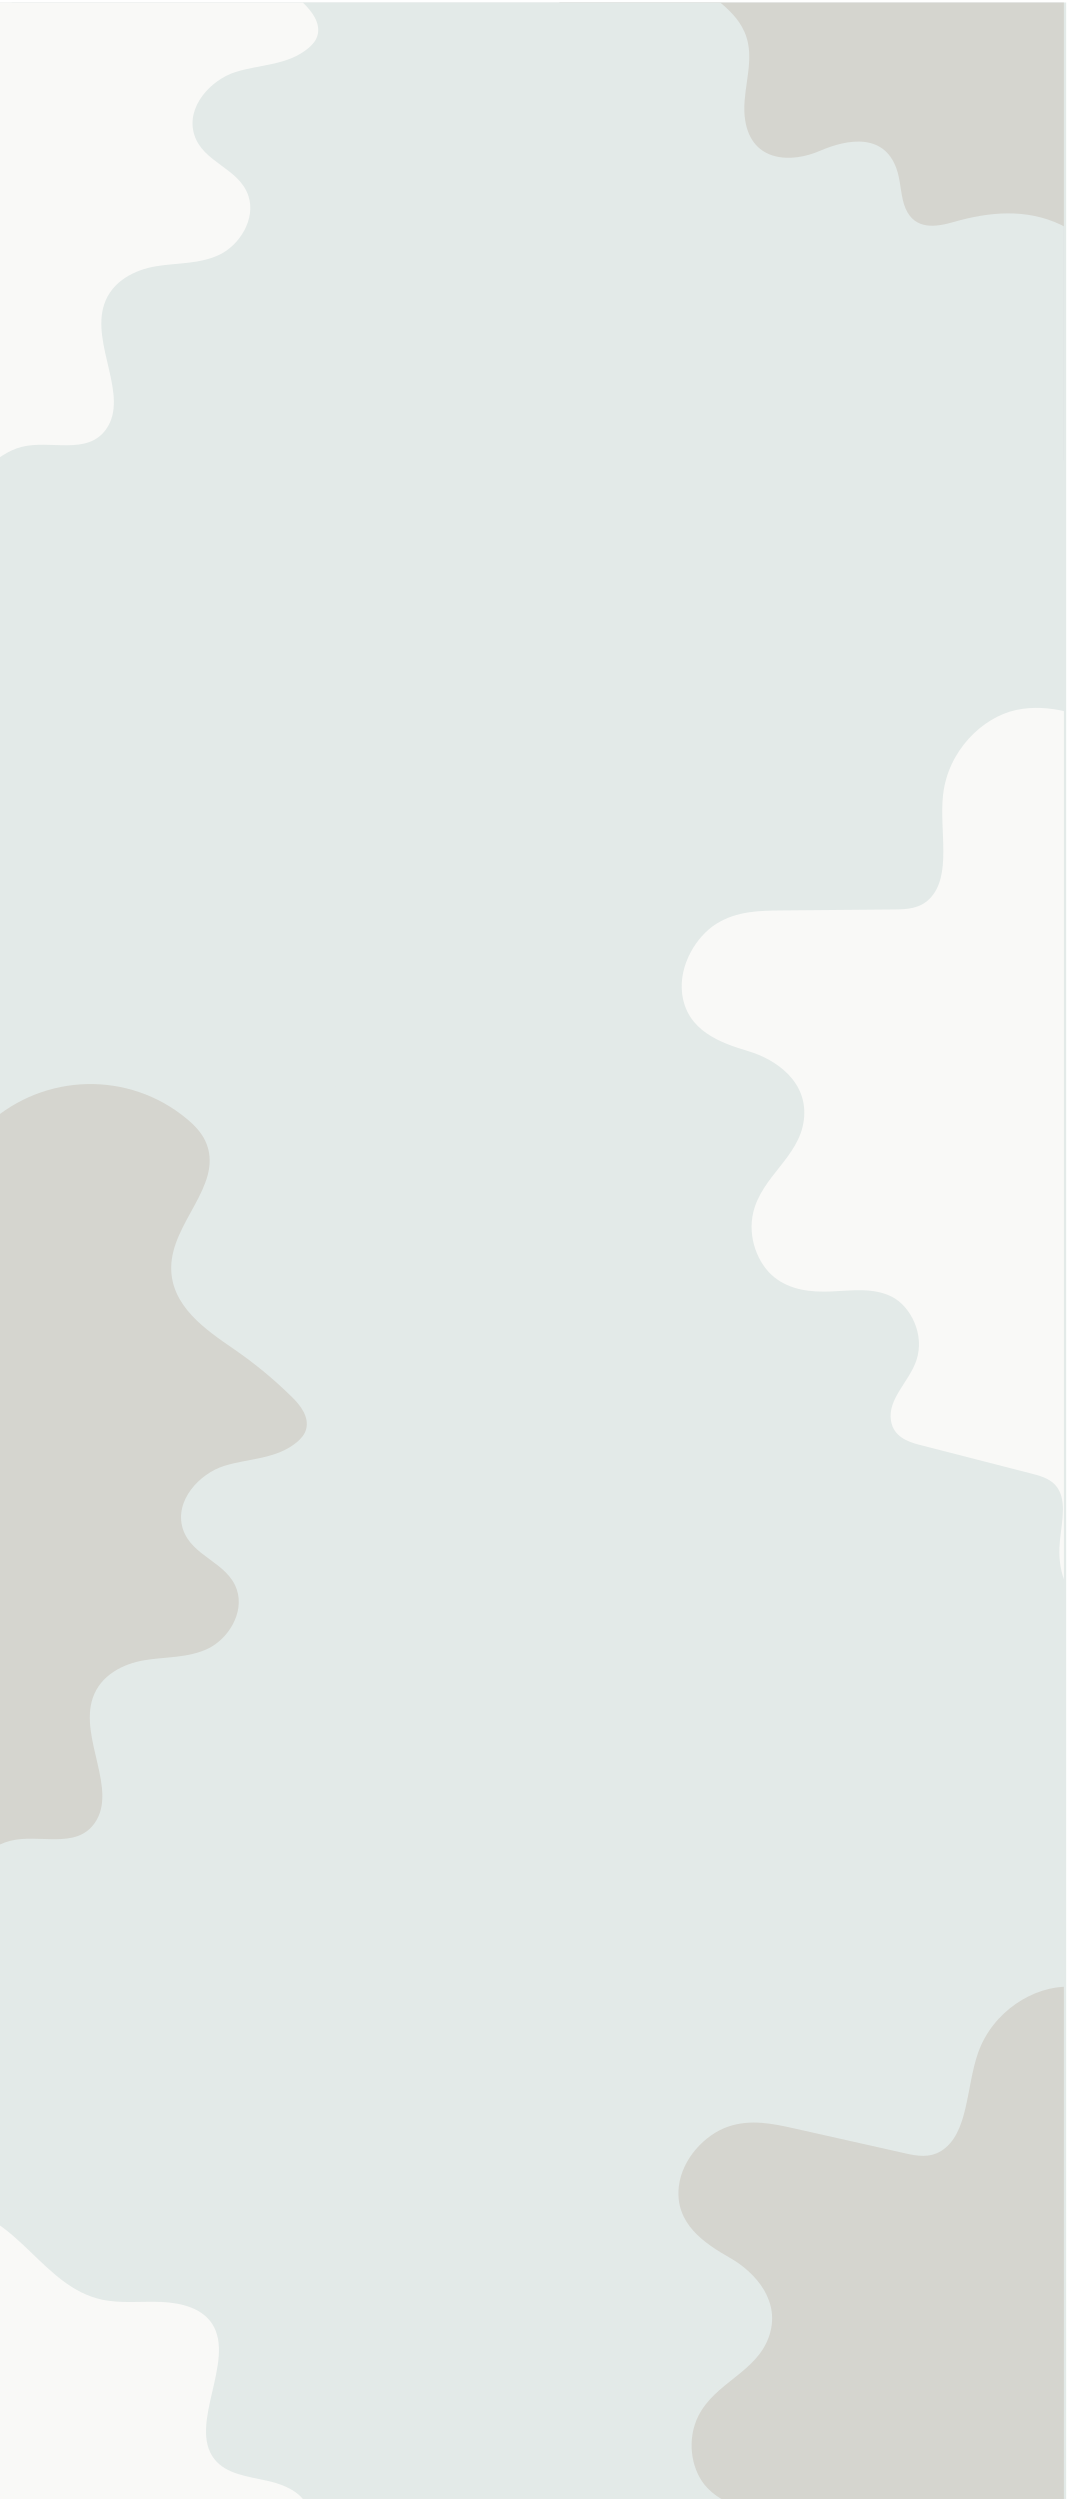
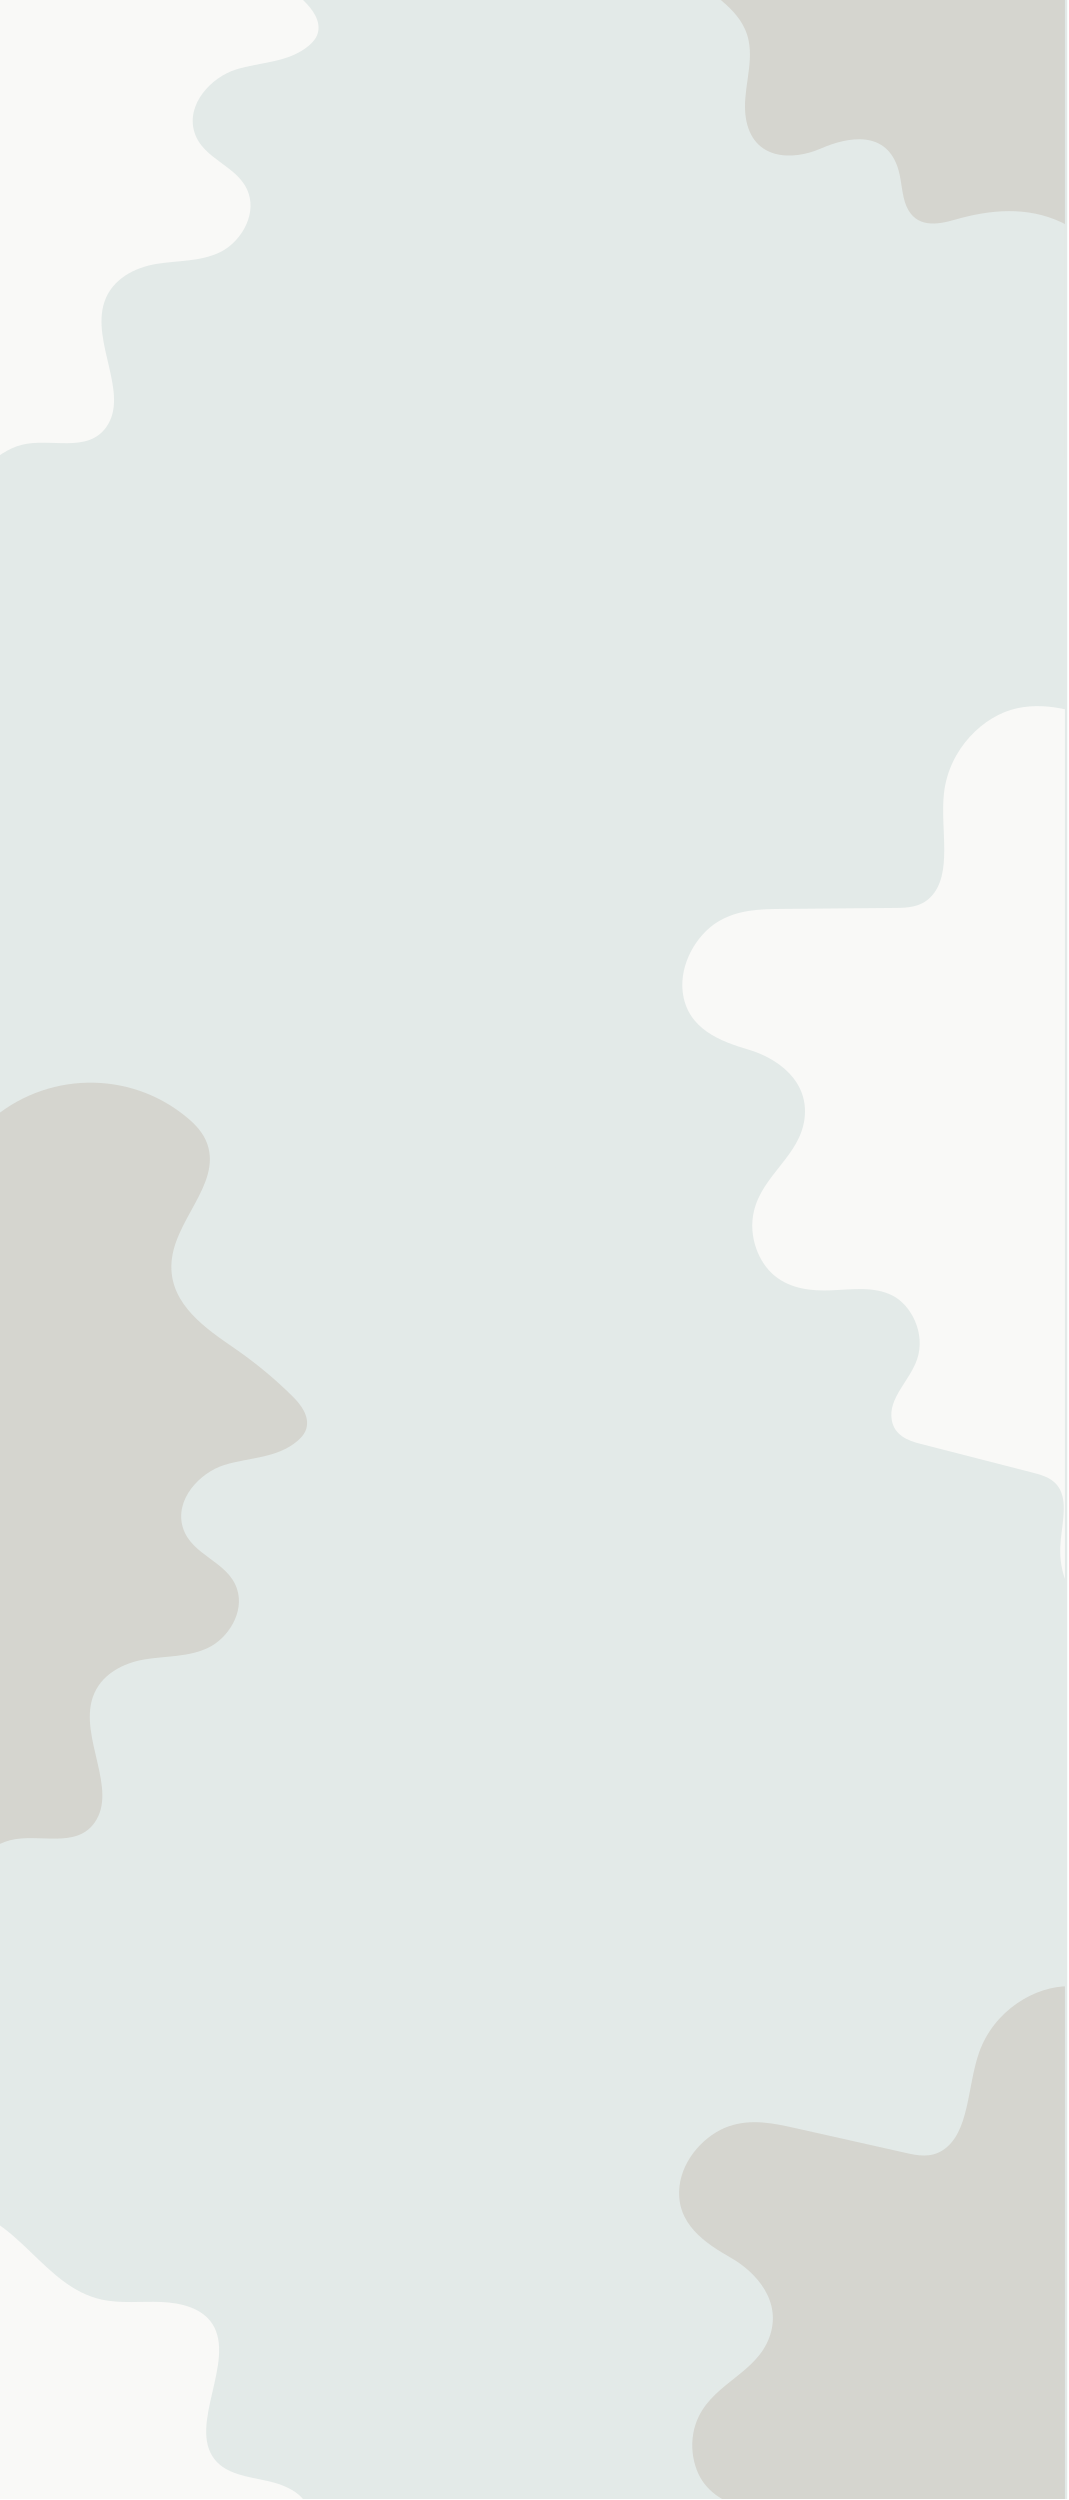
- <svg xmlns="http://www.w3.org/2000/svg" viewBox="0 0 1399.63 3278.6">
+ <svg xmlns="http://www.w3.org/2000/svg" enable-background="new 0 0 1399.6 3275.3" viewBox="0 0 1399.6 3275.3">
  <clipPath id="a">
-     <path d="m457.41 4587.22h320v2160.52h-320z" />
+     <path d="m457.4 4583.9h320v2160.5h-320z" />
  </clipPath>
  <clipPath id="b">
-     <path d="m-825.59 2620.22h1400v2051h-1400z" />
+     <path d="m-825.6 2616.9h1400v2051h-1400z" />
  </clipPath>
  <clipPath id="c">
-     <path d="m-1418.79 3.28h1397.01v3273.98h-1397.01z" />
+     <path d="m-1418.8 0h1397v3274h-1397z" />
  </clipPath>
  <clipPath id="d">
-     <path d="m-1.79 3.28h1397.01v3273.98h-1397.01z" />
+     <path d="m-1.8 0h1397v3274h-1397z" />
  </clipPath>
  <g clip-path="url(#a)">
    <g clip-path="url(#b)">
-       <path d="m-386.69 2740.02 398.6 398.7" fill="none" stroke="#30cfc9" stroke-dasharray="20 5.54" stroke-miterlimit="10" stroke-width="3" />
-       <circle cx="294.51" cy="3127.62" fill="#203131" r="32.7" stroke="#30cfc9" stroke-dasharray="5.41 5.41" stroke-miterlimit="10" stroke-width="3" />
-       <circle cx="294.51" cy="3127.62" fill="#ffa47a" r="11.1" />
-       <circle cx="294.51" cy="3127.62" opacity=".8" r="20.4" stroke="#30cfc9" stroke-dasharray="5.34 5.34" stroke-miterlimit="10" stroke-width="3" />
+       <path d="m-386.7 2736.7 398.6 398.7" fill="none" stroke="#30cfc9" stroke-dasharray="20 5.54" stroke-miterlimit="10" stroke-width="3" />
+       <circle cx="294.5" cy="3124.3" fill="#203131" r="32.7" stroke="#30cfc9" stroke-dasharray="5.41 5.41" stroke-miterlimit="10" stroke-width="3" />
+       <circle cx="294.5" cy="3124.3" fill="#ffa47a" r="11.1" />
+       <circle cx="294.5" cy="3124.3" opacity=".8" r="20.4" stroke="#30cfc9" stroke-dasharray="5.34 5.34" stroke-miterlimit="10" stroke-width="3" />
    </g>
  </g>
  <g clip-path="url(#c)">
-     <path d="m215.32-278.8a859.26 859.26 0 0 0 -41.42-171.43c-15.06-42.21-33.92-83-62.26-110.36s-67.56-39.41-102.48-21.06c-45 23.75-76.64 92.7-123.94 98.79-16.16 2.09-31.83-4-46.9-10q-53.88-21.26-107.87-42.61c-41.21-16.26-84.22-32.73-128.32-23.25s-89.31 53.29-95.8 111.36c-5.18 47.5 12.08 106.08-17.66 136.21-13 13.07-30 13.87-45.7 14q-74.38.6-148.88 1.3c-28.64.3-58.38.8-85 17.46s-49.29 54.38-45 91.21c5.79 49 50.19 65 86.71 75.83s79.33 40.32 73 90.51c-6.19 48.49-54.89 73.34-66.26 120.74-8 33.23 6.18 68.15 27.44 85.22s48.1 19.76 73.94 18.76c27.24-1.1 55.68-5.59 80.33 6.88s43.6 49.8 32.13 83.52c-9.68 28.44-38.12 50.5-33.23 79.43 3.39 20.16 21.35 27.15 36.82 31.14l149.18 38.31c13.07 3.4 27.24 7.69 34.53 22 10.38 20.45 1.3 49.39.3 75-2.7 68.15 51.19 107 97.79 131.51 32.73 17.17 68.25 34.73 104.08 22.66 34.92-11.68 62.56-48.8 93.69-74.44 74.64-61.27 168.14-53.39 245.68-16.27s144.78 100.08 218.96 146.48c87.51 54.68 184.5 85.81 284 91.3 28.84 1.6 66.06-6.19 76.14-43.21 11.17-41-22.65-76.13-21.86-118.54 1.1-54.78 53.89-82.63 95.5-89.91s93.5-20.46 107.17-73.64c12.07-46.8-17-90.61-48.5-111.86-33.92-22.85-72.84-32.63-107.17-54.78s-65.26-62.37-65.16-114.36c0-82.12 75.54-153.27 64.36-232.9-6.59-47.2-41.66-74.44-74.95-92.2a474.9 474.9 0 0 0 -136.6-48.2c-33.73-6.29-70.45-10.18-94.4-40.21-17-21.26-24.45-52.29-32.63-81.73-13.07-47.4-29.74-94.7-59-126.13s-73.82-43.41-109.08-16.36c-40.51 31-60.07 104.17-104.38 121.54" fill="#c5fdf9" />
-     <path d="m504.3 1448.05c87.81-16.39 170.73-84.47 227.71-186.7 12.77-23 24.84-50 24.45-80-1.1-93.91-110.17-115.2-113.66-209-1.1-29.14 9.28-56.58 10.18-85.83 2.49-82.43-67.36-125.68-121.44-116s-108.67 46.48-160.96 23.18c-71.94-32.11-112-167.34-186.2-184-24.55-5.46-51.79 2.5-72.74-17.76-31.73-30.63-27.64-100.75-38-155.4-13.07-69-54.19-120.33-99.39-141.84s-94-17-140.4-3.64c-22.45 6.48-50.79 11.38-63.26-17.77-6-14-6-31.87-10.28-47.13-15.07-53.05-65.66-44.17-102.08-28.34s-89.21 15.82-98-40.42c-5.23-33.21 10.37-68.4 3.68-101.06-4.29-21.17-17-35.63-29.54-47.13-54.78-50.21-121.37-69.78-184.3-54.41-74.44 18.2-162.85 76.95-215.94-4.8-12.77-19.7-21.15-45.43-34.52-64.1-52.89-73.88-134.32 1.37-205.26 16.74-42.31 9.11-85.12-5.13-127.63-13.21s-88.11-8.76-124.83 24-59 109.63-36.92 165.3c6.18 15.6 15.56 29.83 16 47.93.7 32.21-25.34 47.47-46.2 53.27-138.2 38.82-280 71.5-404.63 169.4-19 14.91-39.62 36.2-41 68.53-.9 20.38 6.28 39.39 9.77 59.2 16.07 90.27-44.7 166.32-99.58 208.21s-120.44 95.41-123.54 188.53c-2.39 71 34.73 130.8 73.05 172.13 71.84 77.53 158 124.32 245.77 133.31 73.94 7.63 160.16-3.76 209.25 80.71 57.88 99.73 21.26 261 57.88 381.6 45.5 149.58 180.61 174 286.28 138.2s211.25-110.08 317.72-78c102 30.85 192.89 157.33 295.57 134.22 88.21-19.92 154.67-147.2 243.68-157.9 75.14-9 143.09 67.85 217.43 88 158.06 42.81 310.74-174.4 467.6-121.36 33.53 11.39 65.06 34.84 98.79 44.63s72.84 3 95.19-36.54c35.13-62.27 9-157.44-18.26-228.71" fill="#e3eae8" />
-     <path d="m537.23 2941.61c87.81-15.72 170.73-81 227.71-179 12.77-22 24.84-47.92 24.44-76.74-1.09-90.16-110.16-110.46-113.65-200.4-1.1-27.94 9.28-54.25 10.18-82.3 2.49-79-67.36-120.5-121.44-111.23s-108.67 44.65-161 22.27c-71.94-30.78-112-160.46-186.2-176.39-24.55-5.24-51.79 2.4-72.74-17-31.74-29.36-27.64-96.6-38-149-13.07-66.15-54.19-115.37-99.39-136s-94-16.26-140.4-3.49c-22.45 6.22-50.79 10.92-63.26-17-6-13.42-6-30.56-10.28-45.19-15.07-50.86-65.66-42.35-102.08-27.18s-89.21 15.17-98-38.74c-5.19-31.88 10.38-65.61 3.69-96.93-4.29-20.3-17-34.17-29.54-45.19-54.78-48.14-121.34-66.91-184.3-52.18-74.44 17.47-162.85 73.79-215.94-4.58-12.77-18.88-21.15-43.55-34.52-61.45-52.89-70.84-134.32 1.31-205.26 16-42.31 8.74-85.12-4.91-127.63-12.66s-88.11-8.4-124.83 23-59 105.12-36.92 158.49c6.18 15 15.56 28.6 16 46 .7 30.89-25.34 45.52-46.2 51.09-138.2 37.22-280 68.55-404.63 162.42-19 14.3-39.62 34.71-41 65.71-.89 19.53 6.29 37.76 9.78 56.76 16.07 86.55-44.7 159.47-99.58 199.64s-120.34 91.25-123.44 180.64c-2.39 68.11 34.73 125.42 73 165 71.84 74.33 158 119.2 245.77 127.82 73.94 7.31 160.16-3.6 209.25 77.39 57.88 95.61 21.25 250.28 57.88 365.87 45.5 143.43 180.61 166.79 286.28 132.52s211.27-105.58 317.74-74.78c102 29.58 192.89 150.84 295.57 128.69 88.21-19.1 154.67-141.14 243.68-151.4 75.14-8.62 143.09 65.06 217.43 84.38 158.06 41 310.73-167.22 467.6-116.36 33.53 10.92 65.06 33.4 98.79 42.79s72.84 2.84 95.19-35c35.13-59.7 9-151-18.26-219.29" fill="#e3eae8" />
-     <path d="m517.69 3017.34a858.42 858.42 0 0 0 -1.33-176.34c-5.07-44.53-14.15-88.56-35.52-121.63s-56.85-53.65-94.93-43.7c-49.23 12.89-95.72 72.84-143.16 68-16.22-1.64-30.09-11.13-43.4-20.39q-47.64-33-95.35-66c-36.43-25.21-74.57-51-119.67-51.83s-99.09 31.57-118.62 86.65c-15.86 45.07-12.37 106-48.18 128.62-15.61 9.78-32.41 6.67-47.68 3.21q-72.59-16.35-145.28-32.61c-27.95-6.22-57-12.5-86.76-2.33s-60.37 41.74-64.57 78.57c-5.51 49 34.1 74.68 67.19 93.58s68.08 57.3 50.44 104.72c-17.05 45.82-70.13 58.94-92 102.51-15.34 30.54-9.48 67.77 7.33 89.22s42.34 30.18 67.74 35.09c26.77 5.13 55.49 7.23 76.65 25s31.14 58.41 12.29 88.64c-15.89 25.49-48.6 40.5-50.43 69.79-1.28 20.4 14.62 31.29 28.78 38.69l136.57 71.2c12 6.28 24.78 13.68 28.63 29.23 5.45 22.28-10 48.4-16.78 73.14-18.13 65.76 25.51 115.81 65.31 150.32 28 24.16 58.56 49.34 96.19 45.73 36.67-3.42 72-33.28 108.18-51.17 86.62-42.69 175.87-13.74 242.93 40.05s118.32 130.42 180 192.47c72.74 73.14 160.11 125.52 255.74 153.5 27.72 8.12 65.73 9 84-24.75 20.21-37.4-4.74-79.3 5.69-120.41 13.53-53.1 71.27-68.2 113.44-65.83s95.7 1.35 121.12-47.33c22.4-42.83 4.09-92.09-21.78-120-27.84-30-63.51-48.35-91.9-77.73s-49.36-75.57-37.44-126.18c18.68-80 108.43-132.07 115.66-212.15 4.32-47.46-23.59-81.95-52-106.83a475 475 0 0 0 -122.07-78c-31.41-13.8-66.28-25.94-82.77-60.64-11.68-24.55-11.91-56.47-13.18-87-2-49.13-7.42-99-28.74-136.24s-62-59.07-102.48-40.75c-46.51 21-82.2 87.78-129.29 94.61" fill="#c5fdf9" />
-     <path d="m528.64 1211a858.55 858.55 0 0 0 -41.41-171.43c-15.07-42.21-33.92-83-62.26-110.37s-67.56-39.31-102.38-21c-45 23.75-76.64 92.7-123.94 98.79-16.16 2.09-31.83-4-46.9-10q-53.88-21.17-107.87-42.53c-41.21-16.27-84.22-32.73-128.32-23.25s-89.31 53.28-95.8 111.36c-5.19 47.5 12.08 106.07-17.66 136.21-13 13.07-30 13.87-45.7 14q-74.4.6-148.88 1.3c-28.64.29-58.38.79-85 17.46s-49.29 54.38-45 91.2c5.78 49 50.19 65 86.71 75.84s79.33 40.31 72.94 90.51c-6.18 48.49-54.88 73.34-66.25 120.74-8 33.23 6.18 68.15 27.44 85.21s48.09 19.76 73.94 18.76c27.24-1.09 55.68-5.58 80.33 6.89s43.6 49.79 32.13 83.52c-9.68 28.44-38.12 50.49-33.23 79.43 3.39 20.16 21.35 27.14 36.82 31.13q74.54 19.17 149.18 38.32c13.07 3.39 27.24 7.69 34.53 22 10.37 20.46 1.29 49.4.3 75-2.7 68.16 51.19 107 97.79 131.52 32.73 17.17 68.25 34.73 104.07 22.65 34.93-11.67 62.57-48.79 93.7-74.44 74.64-61.27 168.14-53.38 245.68-16.26s144.89 100.08 219 146.48c87.51 54.69 184.5 85.82 284 91.31 28.84 1.59 66.06-6.19 76.14-43.21 11.17-41-22.66-76.14-21.86-118.55 1.1-54.78 53.89-82.62 95.5-89.9s93.5-20.46 107.17-73.64c12.07-46.8-17-90.61-48.5-111.87-33.93-22.85-72.84-32.63-107.17-54.78s-65.26-62.4-65.16-114.4c0-82.13 75.54-153.27 64.36-232.9-6.58-47.2-41.61-74.44-74.94-92.21a474.88 474.88 0 0 0 -136.6-48.19c-33.73-6.29-70.45-10.18-94.4-40.22-17-21.25-24.45-52.28-32.63-81.72-13.07-47.4-29.74-94.7-59-126.13s-73.84-43.41-109.06-16.37c-40.51 31-60.07 104.18-104.38 121.54" fill="#f9f9f7" />
+     <path d="m215.3-282.1c-7.9-58.4-21.8-115.9-41.4-171.4-15.1-42.2-33.9-83-62.3-110.4s-67.5-39.4-102.4-21c-45 23.8-76.6 92.7-123.9 98.8-16.2 2.1-31.8-4-46.9-10-35.9-14.2-71.9-28.4-107.9-42.6-41.2-16.3-84.2-32.7-128.3-23.2s-89.3 53.3-95.8 111.4c-5.2 47.5 12.1 106.1-17.7 136.2-13 13.1-30 13.9-45.7 14-49.6.4-99.2.8-148.9 1.3-28.6.3-58.4.8-85 17.5s-49.3 54.4-45 91.2c5.8 49 50.2 65 86.7 75.8s79.3 40.3 73 90.5c-6.2 48.5-54.9 73.3-66.3 120.7-8 33.2 6.2 68.2 27.4 85.2s48.1 19.8 73.9 18.8c27.2-1.1 55.7-5.6 80.3 6.9s43.6 49.8 32.1 83.5c-9.7 28.4-38.1 50.5-33.2 79.4 3.4 20.2 21.3 27.1 36.8 31.1l149.2 38.3c13.1 3.4 27.2 7.7 34.5 22 10.4 20.5 1.3 49.4.3 75-2.7 68.2 51.2 107 97.8 131.5 32.7 17.2 68.2 34.7 104.1 22.7 34.9-11.7 62.6-48.8 93.7-74.4 74.6-61.3 168.1-53.4 245.7-16.3s144.8 100.1 219 146.5c87.5 54.7 184.5 85.8 284 91.3 28.8 1.6 66.1-6.2 76.1-43.2 11.2-41-22.7-76.1-21.9-118.5 1.1-54.8 53.9-82.6 95.5-89.9s93.5-20.5 107.2-73.6c12.1-46.8-17-90.6-48.5-111.9-33.9-22.9-72.8-32.6-107.2-54.8s-65.3-62.4-65.2-114.4c0-82.1 75.5-153.3 64.4-232.9-6.6-47.2-41.7-74.4-75-92.2-42.8-23-88.9-39.2-136.6-48.2-33.7-6.3-70.5-10.2-94.4-40.2-17-21.3-24.5-52.3-32.6-81.7-13.1-47.4-29.7-94.7-59-126.1s-73.6-43.6-108.9-16.5c-40.5 31-60.1 104.2-104.4 121.5" fill="#c5fdf9" />
+     <path d="m504.3 1444.8c87.8-16.4 170.7-84.5 227.7-186.7 12.8-23 24.8-50 24.5-80-1.1-93.9-110.2-115.2-113.7-209-1.1-29.1 9.3-56.6 10.2-85.8 2.5-82.4-67.4-125.7-121.4-116s-108.7 46.5-161 23.2c-71.9-32.1-112-167.3-186.2-184-24.6-5.5-51.8 2.5-72.7-17.8-31.8-30.7-27.7-100.8-38.1-155.4-13.1-69-54.2-120.3-99.4-141.8s-94-17-140.4-3.6c-22.4 6.5-50.8 11.4-63.3-17.8-6-14-6-31.9-10.3-47.1-15.1-53.1-65.7-44.2-102.1-28.3s-89.2 15.8-98-40.4c-5.2-33.2 10.4-68.4 3.7-101.1-4.3-21.2-17-35.6-29.5-47.1-54.7-50.4-121.3-69.9-184.2-54.6-74.4 18.2-162.9 76.9-215.9-4.8-12.8-19.7-21.2-45.4-34.5-64.1-52.9-73.9-134.3 1.4-205.3 16.7-42.3 9.1-85.1-5.1-127.6-13.2s-88.1-8.8-124.8 24-59 109.6-36.9 165.3c6.2 15.6 15.6 29.8 16 47.9.7 32.2-25.3 47.5-46.2 53.3-138.2 38.8-280 71.5-404.6 169.4-19 14.9-39.6 36.2-41 68.5-.9 20.4 6.3 39.4 9.8 59.2 16.1 90.3-44.7 166.3-99.6 208.2s-120.4 95.4-123.5 188.5c-2.4 71 34.7 130.8 73.1 172.1 71.8 77.5 158 124.3 245.8 133.3 73.9 7.6 160.2-3.8 209.2 80.7 57.9 99.7 21.3 261 57.9 381.6 45.5 149.6 180.6 174 286.3 138.2s211.2-110.1 317.7-78c102 30.8 192.9 157.3 295.6 134.2 88.2-19.9 154.7-147.2 243.7-157.9 75.1-9 143.1 67.8 217.4 88 158.1 42.8 310.7-174.4 467.6-121.4 33.5 11.4 65.1 34.8 98.8 44.6s72.8 3 95.2-36.5c35.1-62.3 9-157.4-18.3-228.7" fill="#e3eae8" />
+     <path d="m537.2 2938.3c87.8-15.7 170.7-81 227.7-179 12.8-22 24.8-47.9 24.4-76.7-1.1-90.2-110.2-110.5-113.7-200.4-1.1-27.9 9.3-54.2 10.2-82.3 2.5-79-67.4-120.5-121.4-111.2s-108.7 44.6-161 22.3c-71.9-30.8-112-160.5-186.2-176.4-24.6-5.2-51.8 2.4-72.7-17-31.7-29.4-27.6-96.6-38-149-13.1-66.2-54.2-115.4-99.4-136s-94-16.3-140.4-3.5c-22.4 6.2-50.8 10.9-63.3-17-6-13.4-6-30.6-10.3-45.2-15.1-50.9-65.7-42.3-102.1-27.2s-89.2 15.2-98-38.7c-5.2-31.9 10.4-65.6 3.7-96.9-4.3-20.3-17-34.2-29.5-45.2-54.8-48.1-121.3-66.9-184.3-52.2-74.4 17.5-162.8 73.8-215.9-4.6-12.8-18.9-21.2-43.6-34.5-61.4-52.9-70.8-134.3 1.3-205.3 16-42.3 8.7-85.1-4.9-127.6-12.7s-88.1-8.4-124.8 23-59 105.1-36.9 158.5c6.2 15 15.6 28.6 16 46 .7 30.9-25.3 45.5-46.2 51.1-138.2 37.2-280 68.6-404.6 162.4-19 14.3-39.6 34.7-41 65.7-.9 19.5 6.3 37.8 9.8 56.8 16.1 86.5-44.7 159.5-99.6 199.6s-120.3 91.2-123.4 180.6c-2.4 68.1 34.7 125.4 73 165 71.8 74.3 158 119.2 245.8 127.8 73.9 7.3 160.2-3.6 209.2 77.4 57.9 95.6 21.2 250.3 57.9 365.9 45.5 143.4 180.6 166.8 286.3 132.5s211.3-105.6 317.7-74.8c102 29.6 192.9 150.8 295.6 128.7 88.2-19.1 154.7-141.1 243.7-151.4 75.1-8.6 143.1 65.1 217.4 84.4 158.1 41 310.7-167.2 467.6-116.4 33.5 10.9 65.1 33.4 98.8 42.8s72.8 2.8 95.2-35c35.1-59.7 9-151-18.3-219.3" fill="#e3eae8" />
+     <path d="m517.7 3014.1c5.6-58.7 5.2-117.8-1.3-176.3-5.1-44.5-14.1-88.6-35.5-121.6s-56.9-53.6-94.9-43.7c-49.2 12.9-95.7 72.8-143.2 68-16.2-1.6-30.1-11.1-43.4-20.4-31.8-22-63.5-44-95.3-66-36.4-25.2-74.6-51-119.7-51.8s-99.1 31.6-118.6 86.6c-15.9 45.1-12.4 106-48.2 128.6-15.6 9.8-32.4 6.7-47.7 3.2-48.4-10.9-96.8-21.8-145.3-32.6-28-6.2-57-12.5-86.8-2.3s-60.4 41.7-64.6 78.6c-5.5 49 34.1 74.7 67.2 93.6s68.1 57.3 50.4 104.7c-17 45.8-70.1 58.9-92 102.5-15.3 30.5-9.5 67.8 7.3 89.2s42.3 30.2 67.7 35.1c26.8 5.1 55.5 7.2 76.6 25s31.1 58.4 12.3 88.6c-15.9 25.5-48.6 40.5-50.4 69.8-1.3 20.4 14.6 31.3 28.8 38.7l136.6 71.2c12 6.3 24.8 13.7 28.6 29.2 5.4 22.3-10 48.4-16.8 73.1-18.1 65.8 25.5 115.8 65.3 150.3 28 24.2 58.6 49.3 96.2 45.7 36.7-3.4 72-33.3 108.2-51.2 86.6-42.7 175.9-13.7 242.9 40.1s118.3 130.4 180 192.5c72.9 73.1 160.3 125.5 255.9 153.5 27.7 8.1 65.7 9 84-24.8 20.2-37.4-4.7-79.3 5.7-120.4 13.5-53.1 71.3-68.2 113.4-65.8s95.7 1.4 121.1-47.3c22.4-42.8 4.1-92.1-21.8-120-27.8-30-63.5-48.4-91.9-77.7s-49.4-75.6-37.4-126.2c18.7-80 108.4-132.1 115.7-212.1 4.3-47.5-23.6-81.9-52-106.8-36.5-32.1-77.6-58.4-122.1-78-31.4-13.8-66.3-25.9-82.8-60.6-11.7-24.6-11.9-56.5-13.2-87-2-49.1-7.4-99-28.7-136.2s-62-59.1-102.5-40.8c-46.5 21-82.2 87.8-129.3 94.6" fill="#c5fdf9" />
+     <path d="m528.6 1207.7c-7.9-58.4-21.8-115.9-41.4-171.4-15.1-42.2-33.9-83-62.3-110.4s-67.6-39.3-102.4-21c-45 23.8-76.6 92.7-123.9 98.8-16.2 2.1-31.8-4-46.9-10-35.9-14.1-71.9-28.3-107.9-42.5-41.2-16.3-84.2-32.7-128.3-23.2s-89.3 53.3-95.8 111.4c-5.2 47.5 12.1 106.1-17.7 136.2-13 13.1-30 13.9-45.7 14-49.6.4-99.2.8-148.9 1.3-28.6.3-58.4.8-85 17.5s-49.3 54.4-45 91.2c5.8 49 50.2 65 86.7 75.8s79.3 40.3 72.9 90.5c-6.2 48.5-54.9 73.3-66.2 120.7-8 33.2 6.2 68.2 27.4 85.2s48.1 19.8 73.9 18.8c27.2-1.1 55.7-5.6 80.3 6.9s43.6 49.8 32.1 83.5c-9.7 28.4-38.1 50.5-33.2 79.4 3.4 20.2 21.4 27.1 36.8 31.1 49.7 12.8 99.4 25.6 149.2 38.3 13.1 3.4 27.2 7.7 34.5 22 10.4 20.5 1.3 49.4.3 75-2.7 68.2 51.2 107 97.8 131.5 32.7 17.2 68.2 34.7 104.1 22.6 34.9-11.7 62.6-48.8 93.7-74.4 74.6-61.3 168.1-53.4 245.7-16.3s144.9 100.1 219 146.5c87.5 54.7 184.5 85.8 284 91.3 28.8 1.6 66.1-6.2 76.1-43.2 11.2-41-22.7-76.1-21.9-118.6 1.1-54.8 53.9-82.6 95.5-89.9s93.5-20.5 107.2-73.6c12.1-46.8-17-90.6-48.5-111.9-33.9-22.8-72.8-32.6-107.2-54.8s-65.3-62.4-65.2-114.4c0-82.1 75.5-153.3 64.4-232.9-6.6-47.2-41.6-74.4-74.9-92.2-42.8-23-88.9-39.2-136.6-48.2-33.7-6.3-70.5-10.2-94.4-40.2-17-21.2-24.5-52.3-32.6-81.7-13.1-47.4-29.7-94.7-59-126.1s-73.8-43.4-109.1-16.4c-40.5 31-60.1 104.2-104.4 121.5" fill="#f9f9f7" />
  </g>
-   <path d="m-1.79 3.28h1400v3273.98h-1400z" fill="#e3eae8" />
+   <path d="m-1.8 0h1400v3274h-1400z" fill="#e3eae8" />
  <g clip-path="url(#d)">
-     <path d="m1632.32-278.8a859.26 859.26 0 0 0 -41.42-171.43c-15.06-42.21-33.92-83-62.26-110.36s-67.56-39.42-102.48-21.06c-45 23.75-76.64 92.7-123.94 98.79-16.16 2.09-31.83-4-46.9-10q-53.88-21.26-107.87-42.61c-41.21-16.26-84.22-32.73-128.32-23.25s-89.31 53.29-95.8 111.36c-5.18 47.5 12.08 106.08-17.66 136.21-13 13.07-30 13.87-45.7 14q-74.38.6-148.88 1.3c-28.64.3-58.38.8-85 17.46s-49.29 54.38-45 91.21c5.79 49 50.19 65 86.71 75.83s79.33 40.32 73 90.51c-6.19 48.49-54.89 73.34-66.26 120.74-8 33.23 6.18 68.15 27.44 85.22s48.1 19.76 73.94 18.76c27.24-1.1 55.68-5.59 80.33 6.88s43.6 49.8 32.13 83.52c-9.68 28.44-38.12 50.5-33.23 79.43 3.39 20.16 21.35 27.15 36.82 31.14l149.18 38.31c13.07 3.4 27.24 7.69 34.53 22 10.38 20.45 1.3 49.39.3 75-2.7 68.15 51.19 107 97.79 131.51 32.73 17.17 68.25 34.73 104.08 22.66 34.92-11.68 62.56-48.8 93.69-74.44 74.64-61.27 168.14-53.39 245.68-16.27s144.78 100.08 218.96 146.48c87.51 54.68 184.5 85.81 284 91.3 28.84 1.6 66.06-6.19 76.14-43.21 11.17-41-22.65-76.13-21.86-118.54 1.1-54.78 53.89-82.63 95.5-89.91s93.5-20.46 107.17-73.64c12.07-46.8-17-90.61-48.5-111.86-33.92-22.85-72.84-32.63-107.17-54.78s-65.26-62.37-65.16-114.36c0-82.12 75.54-153.27 64.36-232.9-6.59-47.2-41.66-74.44-74.95-92.2a474.9 474.9 0 0 0 -136.6-48.2c-33.73-6.29-70.45-10.18-94.4-40.21-17-21.26-24.45-52.29-32.63-81.73-13.07-47.4-29.74-94.7-59-126.13s-73.85-43.41-109.07-16.36c-40.51 31-60.07 104.17-104.38 121.54" fill="#d5d5cf" />
-     <path d="m1921.3 1448.05c87.81-16.39 170.73-84.47 227.71-186.7 12.77-23 24.84-50 24.45-80-1.1-93.91-110.17-115.2-113.66-209-1.1-29.14 9.28-56.58 10.18-85.83 2.49-82.43-67.36-125.68-121.44-116s-108.67 46.56-161 23.23c-71.94-32.11-112-167.34-186.2-184-24.55-5.46-51.79 2.5-72.74-17.76-31.73-30.63-27.64-100.75-38-155.4-13.07-69-54.19-120.33-99.39-141.84s-94-17-140.4-3.64c-22.45 6.48-50.79 11.38-63.26-17.77-6-14-6-31.87-10.28-47.13-15.07-53.05-65.66-44.17-102.08-28.34s-89.21 15.82-98-40.42c-5.19-33.26 10.41-68.45 3.72-101.11-4.29-21.17-17-35.63-29.54-47.13-54.78-50.21-121.37-69.78-184.3-54.41-74.44 18.2-162.85 76.95-215.94-4.8-12.77-19.7-21.15-45.43-34.52-64.1-52.89-73.9-134.32 1.39-205.26 16.76-42.31 9.11-85.12-5.13-127.63-13.21s-88.11-8.76-124.83 24-58.98 109.65-36.89 165.32c6.18 15.6 15.56 29.83 16 47.93.7 32.21-25.34 47.47-46.2 53.27-138.2 38.82-280 71.5-404.63 169.4-19 14.91-39.62 36.2-41 68.53-.9 20.38 6.28 39.39 9.77 59.2 16.07 90.27-44.7 166.32-99.58 208.21s-120.44 95.41-123.54 188.53c-2.39 71 34.73 130.8 73 172.13 71.84 77.53 158 124.32 245.77 133.31 73.94 7.63 160.16-3.76 209.25 80.71 57.88 99.73 21.26 261 57.88 381.6 45.5 149.58 180.61 174 286.28 138.2s211.25-110.08 317.72-78c102 30.85 192.89 157.33 295.57 134.22 88.21-19.92 154.67-147.2 243.68-157.9 75.14-9 143.09 67.85 217.43 88 158.06 42.81 310.74-174.4 467.6-121.36 33.53 11.39 65.06 34.84 98.79 44.63s72.84 3 95.19-36.54c35.13-62.27 9-157.44-18.26-228.71" fill="#e3eae8" />
-     <path d="m1954.23 2941.61c87.81-15.72 170.73-81 227.71-179 12.77-22 24.84-47.92 24.44-76.74-1.09-90.16-110.16-110.46-113.65-200.4-1.1-27.94 9.28-54.25 10.18-82.3 2.49-79-67.36-120.5-121.44-111.23s-108.67 44.65-161 22.27c-71.94-30.78-112-160.46-186.2-176.39-24.55-5.24-51.79 2.4-72.74-17-31.74-29.36-27.64-96.6-38-149-13.07-66.15-54.19-115.37-99.39-136s-94-16.26-140.4-3.49c-22.45 6.22-50.79 10.92-63.26-17-6-13.42-6-30.56-10.28-45.19-15.07-50.86-65.66-42.35-102.08-27.18s-89.21 15.17-98-38.74c-5.19-31.88 10.38-65.61 3.69-96.93-4.29-20.3-17-34.17-29.54-45.19-54.78-48.14-121.34-66.91-184.3-52.18-74.44 17.47-162.85 73.79-215.94-4.58-12.77-18.88-21.15-43.55-34.52-61.45-52.89-70.84-134.32 1.31-205.26 16-42.31 8.74-85.12-4.91-127.63-12.66s-88.11-8.4-124.83 23-59 105.12-36.92 158.49c6.18 15 15.56 28.6 16 46 .7 30.89-25.34 45.52-46.2 51.09-138.2 37.22-280 68.55-404.63 162.42-19 14.3-39.62 34.71-41 65.71-.89 19.53 6.29 37.76 9.78 56.76 16.07 86.55-44.7 159.47-99.58 199.64s-120.34 91.25-123.44 180.64c-2.39 68.11 34.73 125.42 73.05 165 71.84 74.33 158 119.2 245.77 127.82 73.94 7.31 160.16-3.6 209.25 77.39 57.88 95.61 21.25 250.28 57.88 365.87 45.5 143.43 180.61 166.79 286.28 132.52s211.22-105.58 317.69-74.78c102 29.58 192.89 150.84 295.57 128.69 88.21-19.1 154.67-141.14 243.68-151.4 75.14-8.62 143.09 65.06 217.43 84.38 158.06 41 310.73-167.22 467.6-116.36 33.53 10.92 65.06 33.4 98.79 42.79s72.84 2.84 95.19-35c35.13-59.7 9-151-18.26-219.29" fill="#e3eae8" />
-     <path d="m-14.66 1472.85c73.45-66 183.91-68.46 259.45-5.69 11 9.08 21.65 20.06 26.74 34.63 19 54-46.3 101.78-47 160.15-.6 50.79 45.21 81.93 82.72 107.67a558.21 558.21 0 0 1 76 62.87c11 10.77 22.55 26 18.16 42-1.89 7-6.78 12.37-11.87 16.66-27.14 22.75-63.37 21.26-95.6 31.33s-65.56 45.51-54.28 82.13c11.37 36.92 58.77 43.71 70.95 80.23 10.18 30.63-11.78 64.76-37.82 77.23s-55.28 10.58-83.12 15.17-58 19.36-68.16 50c-17.36 52.69 33.23 119.94 2.7 163.55-24.61 35.22-73.21 13.57-111.13 23.45-34.52 8.88-59.37 44.6-92.1 60.27-26.84 12.87-57 11.48-85.91 9.28-24.55-1.89-50-4.49-71.25-19-24.25-16.56-39.52-46.2-59.37-69.45-40.62-47.8-99.29-67.55-156.07-78.63s-115.35-15.47-168.94-40c-29.43-13.47-57.47-33.52-77-62.66s-29.74-68.15-22-104.18c15.76-74 91.8-102 137.4-156.46 7.38-8.88 14.17-18.86 17-30.84 6-25.44-7.58-51.19-21.85-71.64-28.94-41.61-63.26-77.64-93.2-118.35s-55.88-87.61-63.56-140.4 6.48-112.56 43.7-143.89c61-51.29 152.18-9.78 217.54-53.09 21.35-14.17 37.92-36.22 56.88-54.28s43.1-32.83 67.25-27.84c56.08 11.48 72.75 115.55 129.42 121.14 24.65 2.5 46.7-15.67 68.16-29.94s49.09-25.34 69.85-9.67c15.86 12 21.75 35.12 31.33 54.08s29.74 36 46.1 25.15" fill="#d5d5cf" />
-     <path d="m402.54 3406.17c98.47 7 177 84.65 184.41 182.58 1.1 14.21.63 29.51-6.31 43.3-25.64 51.15-105.36 37.44-147.82 77.51-36.93 34.87-27.49 89.44-19.92 134.31a558.79 558.79 0 0 1 7.64 98.36c-.12 15.38-3.05 34.32-17.58 42.26-6.34 3.49-13.61 3.72-20.23 3-35.23-3.7-59.32-30.79-89-47s-78.28-15.51-96.77 18c-18.64 33.84 9.42 72.64-8.38 106.77-15 28.61-54.75 36.54-81.82 26.49s-46-32.4-68.67-49.23-54.21-28.23-83.31-14.25c-49.95 24.13-63.15 107.25-115.72 115.6-42.46 6.76-60.66-43.23-94.12-63.63-30.38-18.65-73.33-11.69-107.35-24.33-27.91-10.35-47.85-33-66.38-55.33-15.7-19-31.52-39.06-35.88-64.4-4.95-28.95 5.75-60.52 8.67-91 6.14-62.42-20.44-118.33-51.93-166.86s-69.05-93.68-88.64-149.27c-10.78-30.53-15.84-64.63-8.49-98.94s28.34-68.75 59.58-88.26c64.19-40.13 137.13-4.87 208-9.95 11.52-.86 23.41-2.92 34-9.23 22.46-13.38 31.54-41 36.33-65.51 9.81-49.73 11.85-99.44 20.32-149.26s24.15-101.07 56.77-143.28 85.43-73.57 133.83-68.58c79.23 8.36 112.77 102.79 189.34 119.68 25 5.51 52.39 2.09 78.56 3.17s53.56 8.18 66.76 29c30.72 48.29-32.53 132.61 2.84 177.24 15.34 19.46 43.72 22.69 68.9 28.2s52.34 17.69 55.5 43.5c2.42 19.73-10.14 40-17.11 60.11s-5.23 46.42 14 50.63" fill="#f9f9f7" />
-     <path d="m-69.54-355.23c73.44-66 253.76-68.46 329.3-5.69 11 9.08 21.65 20.05 26.74 34.62 19 54-46.3 101.79-47 160.16-.6 50.79 45.2 81.92 82.72 107.67a558.87 558.87 0 0 1 76 62.86c11 10.78 22.55 26.05 18.16 42-1.9 7-6.78 12.38-11.87 16.67-27.11 22.76-63.33 21.26-95.51 31.34s-65.56 45.5-54.28 82.13c11.37 36.92 58.77 43.7 71 80.22 10.17 30.64-11.78 64.77-37.82 77.24s-55.29 10.58-83.13 15.17-58 19.35-68.15 50c-17.36 52.69 33.23 119.94 2.69 163.55-24.74 35.21-73.31 13.56-111.26 23.44-34.52 8.85-59.37 44.6-92.05 60.27-26.84 12.87-57 11.47-85.92 9.28-24.54-1.9-50-4.49-71.24-19-24.25-16.56-39.52-46.2-59.38-69.45-40.61-47.8-99.28-67.56-156.06-78.63s-115.35-15.47-168.94-40c-29.44-13.47-57.48-33.53-77-62.66s-29.74-68.16-22.06-104.18c15.77-74 91.81-102 137.41-156.46 7.38-8.89 14.17-18.86 17-30.84 6-25.44-7.58-51.19-21.85-71.64-28.94-41.62-63.27-77.64-93.2-118.35s-55.88-87.61-63.56-140.4 6.48-112.56 43.7-143.89c61-51.29 152.18-9.78 217.54-53.09 21.35-14.17 37.91-36.22 56.87-54.28s42.99-32.83 67.14-27.83c56.08 11.47 72.74 115.55 129.42 121.14 24.65 2.49 46.7-15.67 68.16-29.94s49.09-25.34 69.85-9.68c15.86 12 21.75 35.13 31.33 54.09s29.74 36 46.1 25.14" fill="#f9f9f7" />
-     <path d="m1934.69 3017.34a858.42 858.42 0 0 0 -1.33-176.36c-5.07-44.53-14.15-88.56-35.52-121.63s-56.85-53.65-94.93-43.7c-49.23 12.89-95.72 72.84-143.16 68-16.22-1.64-30.09-11.13-43.4-20.39q-47.64-33-95.35-66c-36.43-25.21-74.57-51-119.67-51.83s-99.09 31.57-118.62 86.65c-15.86 45.07-12.37 106-48.18 128.62-15.61 9.78-32.41 6.67-47.68 3.21q-72.58-16.35-145.28-32.61c-27.95-6.22-57-12.5-86.76-2.33s-60.37 41.74-64.57 78.57c-5.51 49 34.1 74.68 67.19 93.58s68.08 57.3 50.44 104.72c-17 45.82-70.13 58.94-92 102.51-15.34 30.54-9.48 67.77 7.33 89.22s42.34 30.18 67.74 35.09c26.77 5.13 55.49 7.23 76.65 25s31.14 58.41 12.29 88.64c-15.89 25.49-48.6 40.5-50.43 69.79-1.28 20.4 14.62 31.29 28.78 38.69l136.57 71.22c12 6.28 24.78 13.68 28.63 29.23 5.45 22.28-10 48.4-16.78 73.14-18.13 65.76 25.51 115.81 65.31 150.32 28 24.16 58.56 49.34 96.19 45.73 36.67-3.42 72-33.28 108.18-51.17 86.62-42.69 175.87-13.74 242.93 40.05s118.32 130.42 180 192.47c72.77 73.15 160.14 125.53 255.77 153.51 27.72 8.12 65.73 9 84-24.75 20.21-37.4-4.74-79.3 5.69-120.41 13.53-53.1 71.27-68.2 113.44-65.83s95.7 1.35 121.12-47.33c22.4-42.83 4.09-92.09-21.78-120-27.84-30-63.51-48.35-91.9-77.73s-49.36-75.57-37.44-126.18c18.68-80 108.43-132.07 115.66-212.15 4.32-47.46-23.59-81.95-52-106.83a475 475 0 0 0 -122.07-78c-31.41-13.8-66.28-25.94-82.77-60.64-11.68-24.55-11.91-56.47-13.18-87-1.95-49.13-7.42-99-28.74-136.24s-62-59.07-102.48-40.75c-46.51 21-82.2 87.78-129.29 94.61" fill="#d5d5cf" />
-     <path d="m1945.64 1211a858.55 858.55 0 0 0 -41.41-171.43c-15.07-42.21-33.92-83-62.26-110.37s-67.56-39.31-102.38-21c-45 23.75-76.64 92.7-123.94 98.79-16.16 2.09-31.83-4-46.9-10q-53.88-21.26-107.87-42.61c-41.21-16.27-84.22-32.73-128.32-23.25s-89.31 53.28-95.8 111.36c-5.19 47.5 12.08 106.07-17.66 136.21-13 13.07-30 13.87-45.7 14q-74.4.6-148.88 1.3c-28.64.29-58.38.79-85 17.46s-49.29 54.38-45 91.2c5.78 49 50.19 65 86.71 75.84s79.33 40.31 72.94 90.51c-6.18 48.49-54.88 73.34-66.25 120.74-8 33.23 6.18 68.15 27.44 85.21s48.09 19.76 73.94 18.76c27.24-1.09 55.68-5.58 80.33 6.89s43.6 49.79 32.13 83.52c-9.68 28.44-38.12 50.49-33.23 79.43 3.39 20.16 21.35 27.14 36.82 31.13q74.54 19.17 149.18 38.32c13.07 3.39 27.24 7.69 34.53 22 10.37 20.46 1.29 49.4.3 75-2.7 68.16 51.19 107 97.79 131.52 32.73 17.17 68.25 34.73 104.07 22.65 34.93-11.67 62.57-48.79 93.7-74.44 74.64-61.27 168.14-53.38 245.68-16.26s144.89 100.08 219 146.48c87.51 54.69 184.5 85.82 284 91.31 28.84 1.59 66.06-6.19 76.14-43.21 11.17-41-22.66-76.14-21.86-118.55 1.1-54.78 53.89-82.62 95.5-89.9s93.5-20.46 107.17-73.64c12.07-46.8-17-90.61-48.5-111.87-33.93-22.85-72.84-32.63-107.17-54.78s-65.26-62.32-65.16-114.32c0-82.13 75.54-153.27 64.36-232.9-6.58-47.2-41.61-74.44-74.94-92.21a474.88 474.88 0 0 0 -136.6-48.19c-33.73-6.29-70.45-10.18-94.4-40.22-17-21.25-24.45-52.28-32.63-81.72-13.07-47.4-29.74-94.7-59-126.13s-73.84-43.41-109.06-16.37c-40.51 31-60.07 104.18-104.38 121.54" fill="#f9f9f7" />
+     <path d="m1632.3-282.1c-7.9-58.4-21.8-115.9-41.4-171.4-15.1-42.2-33.9-83-62.3-110.4s-67.6-39.4-102.5-21.1c-45 23.8-76.6 92.7-123.9 98.8-16.2 2.1-31.8-4-46.9-10-35.9-14.2-71.9-28.4-107.9-42.6-41.2-16.3-84.2-32.7-128.3-23.2s-89.3 53.3-95.8 111.4c-5.2 47.5 12.1 106.1-17.7 136.2-13 13.1-30 13.9-45.7 14-49.6.4-99.2.8-148.9 1.3-28.6.3-58.4.8-85 17.5s-49.3 54.4-45 91.2c5.8 49 50.2 65 86.7 75.8s79.3 40.3 73 90.5c-6.2 48.5-54.9 73.3-66.3 120.7-8 33.2 6.2 68.2 27.4 85.2s48.1 19.8 73.9 18.8c27.2-1.1 55.7-5.6 80.3 6.9s43.6 49.8 32.1 83.5c-9.7 28.4-38.1 50.5-33.2 79.4 3.4 20.2 21.3 27.1 36.8 31.1l149.2 38.3c13.1 3.4 27.2 7.7 34.5 22 10.4 20.5 1.3 49.4.3 75-2.7 68.2 51.2 107 97.8 131.5 32.7 17.2 68.2 34.7 104.1 22.7 34.9-11.7 62.6-48.8 93.7-74.4 74.6-61.3 168.1-53.4 245.7-16.3s144.8 100.1 219 146.5c87.5 54.7 184.5 85.8 284 91.3 28.8 1.6 66.1-6.2 76.1-43.2 11.2-41-22.6-76.1-21.9-118.5 1.1-54.8 53.9-82.6 95.5-89.9s93.5-20.5 107.2-73.6c12.1-46.8-17-90.6-48.5-111.9-33.9-22.9-72.8-32.6-107.2-54.8s-65.3-62.4-65.2-114.4c0-82.1 75.5-153.3 64.4-232.9-6.6-47.2-41.7-74.4-74.9-92.2-42.8-23-88.9-39.2-136.6-48.2-33.7-6.3-70.4-10.2-94.4-40.2-17-21.3-24.4-52.3-32.6-81.7-13.1-47.4-29.7-94.7-59-126.1s-73.8-43.4-109.1-16.4c-40.5 31-60.1 104.2-104.4 121.5" fill="#d5d5cf" />
+     <path d="m1921.3 1444.8c87.8-16.4 170.7-84.5 227.7-186.7 12.8-23 24.8-50 24.4-80-1.1-93.9-110.2-115.2-113.7-209-1.1-29.1 9.3-56.6 10.2-85.8 2.5-82.4-67.4-125.7-121.4-116s-108.7 46.6-161 23.2c-71.9-32.1-112-167.3-186.2-184-24.6-5.5-51.8 2.5-72.7-17.8-31.7-30.6-27.6-100.7-38-155.4-13.1-69-54.2-120.3-99.4-141.8s-94-17-140.4-3.6c-22.4 6.5-50.8 11.4-63.3-17.8-6-14-6-31.9-10.3-47.1-15.1-53.1-65.7-44.2-102.1-28.3s-89.2 15.8-98-40.4c-5.2-33.3 10.4-68.4 3.7-101.1-4.3-21.2-17-35.6-29.5-47.1-54.7-50.4-121.3-69.9-184.2-54.6-74.4 18.2-162.8 76.9-215.9-4.8-12.8-19.7-21.2-45.4-34.6-64.1-52.9-73.9-134.3 1.4-205.3 16.8-42.3 9.1-85.1-5.1-127.6-13.2s-88.1-8.8-124.8 24-59 109.6-36.9 165.3c6.2 15.6 15.6 29.8 16 47.9.7 32.2-25.3 47.5-46.2 53.3-138.2 38.8-280 71.5-404.6 169.4-19 14.9-39.6 36.2-41 68.5-.9 20.4 6.3 39.4 9.8 59.2 16.1 90.3-44.7 166.3-99.6 208.2s-120.4 95.4-123.5 188.5c-2.4 71 34.7 130.8 73 172.1 71.8 77.5 158 124.3 245.8 133.3 73.9 7.6 160.2-3.8 209.2 80.7 57.9 99.7 21.3 261 57.9 381.6 45.5 149.6 180.6 174 286.3 138.2s211.2-110.1 317.7-78c102 30.8 192.9 157.3 295.6 134.2 88.2-19.9 154.7-147.2 243.7-157.9 75.1-9 143.1 67.8 217.4 88 158.1 42.8 310.7-174.4 467.6-121.4 33.5 11.4 65.1 34.8 98.8 44.6s72.8 3 95.2-36.5c35.1-62.3 9-157.4-18.3-228.7" fill="#e3eae8" />
+     <path d="m1954.2 2938.3c87.8-15.7 170.7-81 227.7-179 12.8-22 24.8-47.9 24.4-76.7-1.1-90.2-110.2-110.5-113.6-200.4-1.1-27.9 9.3-54.2 10.2-82.3 2.5-79-67.4-120.5-121.4-111.2s-108.7 44.6-161 22.3c-71.9-30.8-112-160.5-186.2-176.4-24.6-5.2-51.8 2.4-72.7-17-31.7-29.4-27.6-96.6-38-149-13.1-66.2-54.2-115.4-99.4-136s-94-16.3-140.4-3.5c-22.4 6.2-50.8 10.9-63.3-17-6-13.4-6-30.6-10.3-45.2-15.1-50.9-65.7-42.3-102.1-27.2s-89.2 15.2-98-38.7c-5.2-31.9 10.4-65.6 3.7-96.9-4.3-20.3-17-34.2-29.5-45.2-54.8-48.1-121.3-66.9-184.3-52.2-74.4 17.5-162.9 73.8-215.9-4.6-12.8-18.9-21.2-43.6-34.5-61.4-52.9-70.8-134.3 1.3-205.3 16-42.3 8.7-85.1-4.9-127.6-12.7s-88.1-8.4-124.8 23-59 105.1-36.9 158.5c6.2 15 15.6 28.6 16 46 .7 30.9-25.3 45.5-46.2 51.1-138.2 37.2-280 68.6-404.6 162.4-19 14.3-39.6 34.7-41 65.7-.9 19.5 6.3 37.8 9.8 56.8 16.1 86.5-44.7 159.5-99.6 199.6s-120.3 91.2-123.4 180.6c-2.4 68.1 34.7 125.4 73 165 71.8 74.3 158 119.2 245.8 127.8 73.9 7.3 160.2-3.6 209.2 77.4 57.9 95.6 21.2 250.3 57.9 365.9 45.5 143.4 180.6 166.8 286.3 132.5s211.2-105.6 317.7-74.8c102 29.6 192.9 150.8 295.6 128.7 88.2-19.1 154.7-141.1 243.7-151.4 75.1-8.6 143.1 65.1 217.4 84.4 158.1 41 310.7-167.2 467.6-116.4 33.5 10.9 65.1 33.4 98.8 42.8s72.8 2.8 95.2-35c35.1-59.7 9-151-18.3-219.3" fill="#e3eae8" />
+     <path d="m-14.7 1469.6c73.4-66 183.9-68.5 259.5-5.7 11 9.1 21.6 20.1 26.7 34.6 19 54-46.3 101.8-47 160.2-.6 50.8 45.2 81.9 82.7 107.7 27.1 18.7 52.6 39.7 76 62.9 11 10.8 22.5 26 18.2 42-1.9 7-6.8 12.4-11.9 16.7-27.1 22.8-63.4 21.3-95.6 31.3s-65.6 45.5-54.3 82.1c11.4 36.9 58.8 43.7 70.9 80.2 10.2 30.6-11.8 64.8-37.8 77.2s-55.3 10.6-83.1 15.2-58 19.4-68.2 50c-17.4 52.7 33.2 119.9 2.7 163.6-24.6 35.2-73.2 13.6-111.1 23.4-34.5 8.9-59.4 44.6-92.1 60.3-26.8 12.9-57 11.5-85.9 9.3-24.6-1.9-50-4.5-71.2-19-24.2-16.6-39.5-46.2-59.4-69.4-40.6-47.8-99.3-67.6-156.1-78.6s-115.4-15.5-168.9-40c-29.4-13.5-57.5-33.5-77-62.7s-29.7-68.1-22-104.2c15.8-74 91.8-102 137.4-156.5 7.4-8.9 14.2-18.9 17-30.8 6-25.4-7.6-51.2-21.8-71.6-28.9-41.6-63.3-77.6-93.2-118.3s-55.9-87.6-63.6-140.4 6.5-112.6 43.7-143.9c61-51.3 152.2-9.8 217.5-53.1 21.4-14.2 37.9-36.2 56.9-54.3s43.1-32.8 67.2-27.8c56.1 11.5 72.8 115.6 129.4 121.1 24.6 2.5 46.7-15.7 68.2-29.9s49.1-25.3 69.8-9.7c15.9 12 21.8 35.1 31.3 54.1s29.7 36 46.1 25.2" fill="#d5d5cf" />
+     <path d="m402.5 3402.9c98.5 7 177 84.6 184.4 182.6 1.1 14.2.6 29.5-6.3 43.3-25.6 51.1-105.4 37.4-147.8 77.5-36.9 34.9-27.5 89.4-19.9 134.3 5.4 32.5 8 65.4 7.6 98.4-.1 15.4-3 34.3-17.6 42.3-6.3 3.5-13.6 3.7-20.2 3-35.2-3.7-59.3-30.8-89-47s-78.3-15.5-96.8 18c-18.6 33.8 9.4 72.6-8.4 106.8-15 28.6-54.8 36.5-81.8 26.5-27.1-10.1-46-32.4-68.7-49.2s-54.2-28.2-83.3-14.2c-50 24.1-63.2 107.3-115.7 115.6-42.5 6.8-60.7-43.2-94.1-63.6-30.4-18.6-73.3-11.7-107.4-24.3-27.9-10.4-47.9-33-66.4-55.3-15.7-19-31.5-39.1-35.9-64.4-5-28.9 5.8-60.5 8.7-91 6.1-62.4-20.4-118.3-51.9-166.9s-69.1-93.7-88.6-149.3c-10.8-30.5-15.8-64.6-8.5-98.9s28.3-68.8 59.6-88.3c64.2-40.1 137.1-4.9 208-9.9 11.5-.9 23.4-2.9 34-9.2 22.5-13.4 31.5-41 36.3-65.5 9.8-49.7 11.9-99.4 20.3-149.3s24.1-101.1 56.8-143.3 85.4-73.6 133.8-68.6c79.2 8.4 112.8 102.8 189.3 119.7 25 5.5 52.4 2.1 78.6 3.2s53.6 8.2 66.8 29c30.7 48.3-32.5 132.6 2.8 177.2 15.3 19.5 43.7 22.7 68.9 28.2s52.3 17.7 55.5 43.5c2.4 19.7-10.1 40-17.1 60.1s-5.2 46.4 14 50.6" fill="#f9f9f7" />
+     <path d="m-69.5-358.5c73.4-66 253.8-68.5 329.3-5.7 11 9.1 21.6 20 26.7 34.6 19 54-46.3 101.8-47 160.2-.6 50.8 45.2 81.9 82.7 107.7 27.1 18.7 52.6 39.7 76 62.9 11 10.8 22.5 26 18.2 42-1.9 7-6.8 12.4-11.9 16.7-27.1 22.6-63.3 21.1-95.5 31.2s-65.6 45.5-54.3 82.1c11.4 36.9 58.8 43.7 71 80.2 10.2 30.6-11.8 64.8-37.8 77.2s-55.3 10.6-83.1 15.2-58 19.4-68.1 50c-17.4 52.7 33.2 119.9 2.7 163.5-24.8 35.3-73.4 13.7-111.4 23.6-34.5 8.8-59.4 44.6-92.1 60.3-26.8 12.9-57 11.5-85.9 9.3-24.5-1.9-50-4.5-71.2-19-24.2-16.6-39.5-46.2-59.4-69.5-40.6-47.8-99.3-67.6-156.1-78.6s-115.3-15.5-168.9-40c-29.4-13.5-57.5-33.5-77-62.7s-29.7-68.2-22.1-104.2c15.8-74 91.8-102 137.4-156.5 7.4-8.9 14.2-18.9 17-30.8 6-25.4-7.6-51.2-21.8-71.6-28.9-41.6-63.3-77.6-93.2-118.3s-55.9-87.6-63.6-140.4 6.5-112.6 43.7-143.9c61-51.3 152.2-9.8 217.5-53.1 21.4-14.2 37.9-36.2 56.9-54.3s43-32.8 67.1-27.8c56.1 11.5 72.7 115.6 129.4 121.1 24.6 2.5 46.7-15.7 68.2-29.9s49.1-25.3 69.8-9.7c15.9 12 21.8 35.1 31.3 54.1s29.7 36 46.1 25.1" fill="#f9f9f7" />
+     <path d="m1934.7 3014.1c5.6-58.7 5.2-117.8-1.3-176.4-5.1-44.5-14.2-88.6-35.5-121.6s-56.8-53.6-94.9-43.7c-49.2 12.9-95.7 72.8-143.2 68-16.2-1.6-30.1-11.1-43.4-20.4-31.8-22-63.5-44-95.3-66-36.4-25.2-74.6-51-119.7-51.8s-99.1 31.6-118.6 86.6c-15.9 45.1-12.4 106-48.2 128.6-15.6 9.8-32.4 6.7-47.7 3.2-48.4-10.9-96.8-21.8-145.3-32.6-28-6.2-57-12.5-86.8-2.3s-60.4 41.7-64.6 78.6c-5.5 49 34.1 74.7 67.2 93.6s68.1 57.3 50.4 104.7c-17 45.8-70.1 58.9-92 102.5-15.3 30.5-9.5 67.8 7.3 89.2s42.3 30.2 67.7 35.1c26.8 5.1 55.5 7.2 76.7 25s31.1 58.4 12.3 88.6c-15.9 25.5-48.6 40.5-50.4 69.8-1.3 20.4 14.6 31.3 28.8 38.7l136.6 71.2c12 6.3 24.8 13.7 28.6 29.2 5.4 22.3-10 48.4-16.8 73.1-18.1 65.8 25.5 115.8 65.3 150.3 28 24.2 58.6 49.3 96.2 45.7 36.7-3.4 72-33.3 108.2-51.2 86.6-42.7 175.9-13.7 242.9 40.1s118.3 130.4 180 192.5c72.8 73.2 160.1 125.5 255.8 153.5 27.7 8.1 65.7 9 84-24.8 20.2-37.4-4.7-79.3 5.7-120.4 13.5-53.1 71.3-68.2 113.4-65.8s95.7 1.4 121.1-47.3c22.4-42.8 4.1-92.1-21.8-120-27.8-30-63.5-48.4-91.9-77.7s-49.4-75.6-37.4-126.2c18.7-80 108.4-132.1 115.7-212.1 4.3-47.5-23.6-81.9-52-106.8-36.5-32.1-77.6-58.4-122.1-78-31.4-13.8-66.3-25.9-82.8-60.6-11.7-24.6-11.9-56.5-13.2-87-1.9-49.1-7.4-99-28.7-136.2s-62-59.1-102.5-40.8c-46.5 21-82.2 87.8-129.3 94.6" fill="#d5d5cf" />
+     <path d="m1945.6 1207.7c-7.9-58.4-21.8-115.9-41.4-171.4-15.1-42.2-33.9-83-62.3-110.4s-67.6-39.3-102.4-21c-45 23.8-76.6 92.7-123.9 98.8-16.2 2.1-31.8-4-46.9-10-35.9-14.2-71.9-28.4-107.9-42.6-41.2-16.3-84.2-32.7-128.3-23.2s-89.3 53.3-95.8 111.4c-5.2 47.5 12.1 106.1-17.7 136.2-13 13.1-30 13.9-45.7 14-49.6.4-99.2.8-148.9 1.3-28.6.3-58.4.8-85 17.5s-49.3 54.4-45 91.2c5.8 49 50.2 65 86.7 75.8s79.3 40.3 72.9 90.5c-6.2 48.5-54.9 73.3-66.2 120.7-8 33.2 6.2 68.2 27.4 85.2 21.3 17.1 48.1 19.8 73.9 18.8 27.2-1.1 55.7-5.6 80.3 6.9s43.6 49.8 32.1 83.5c-9.7 28.4-38.1 50.5-33.2 79.4 3.4 20.2 21.3 27.1 36.8 31.1 49.7 12.8 99.4 25.6 149.2 38.3 13.1 3.4 27.2 7.7 34.5 22 10.4 20.5 1.3 49.4.3 75-2.7 68.2 51.2 107 97.8 131.5 32.7 17.2 68.2 34.7 104.1 22.6 34.9-11.7 62.6-48.8 93.7-74.4 74.6-61.3 168.1-53.4 245.7-16.3s144.9 100.1 219 146.5c87.5 54.7 184.5 85.8 284 91.3 28.8 1.6 66.1-6.2 76.1-43.2 11.2-41-22.7-76.1-21.9-118.6 1.1-54.8 53.9-82.6 95.5-89.9s93.5-20.5 107.2-73.6c12.1-46.8-17-90.6-48.5-111.9-33.9-22.8-72.8-32.6-107.2-54.8s-65.3-62.3-65.2-114.3c0-82.1 75.5-153.3 64.4-232.9-6.6-47.2-41.6-74.4-74.9-92.2-42.8-23-88.9-39.2-136.6-48.2-33.7-6.3-70.4-10.2-94.4-40.2-17-21.2-24.4-52.3-32.6-81.7-13.1-47.4-29.7-94.7-59-126.1s-73.8-43.4-109.1-16.4c-40.5 31-60.1 104.2-104.4 121.5" fill="#f9f9f7" />
  </g>
</svg>
